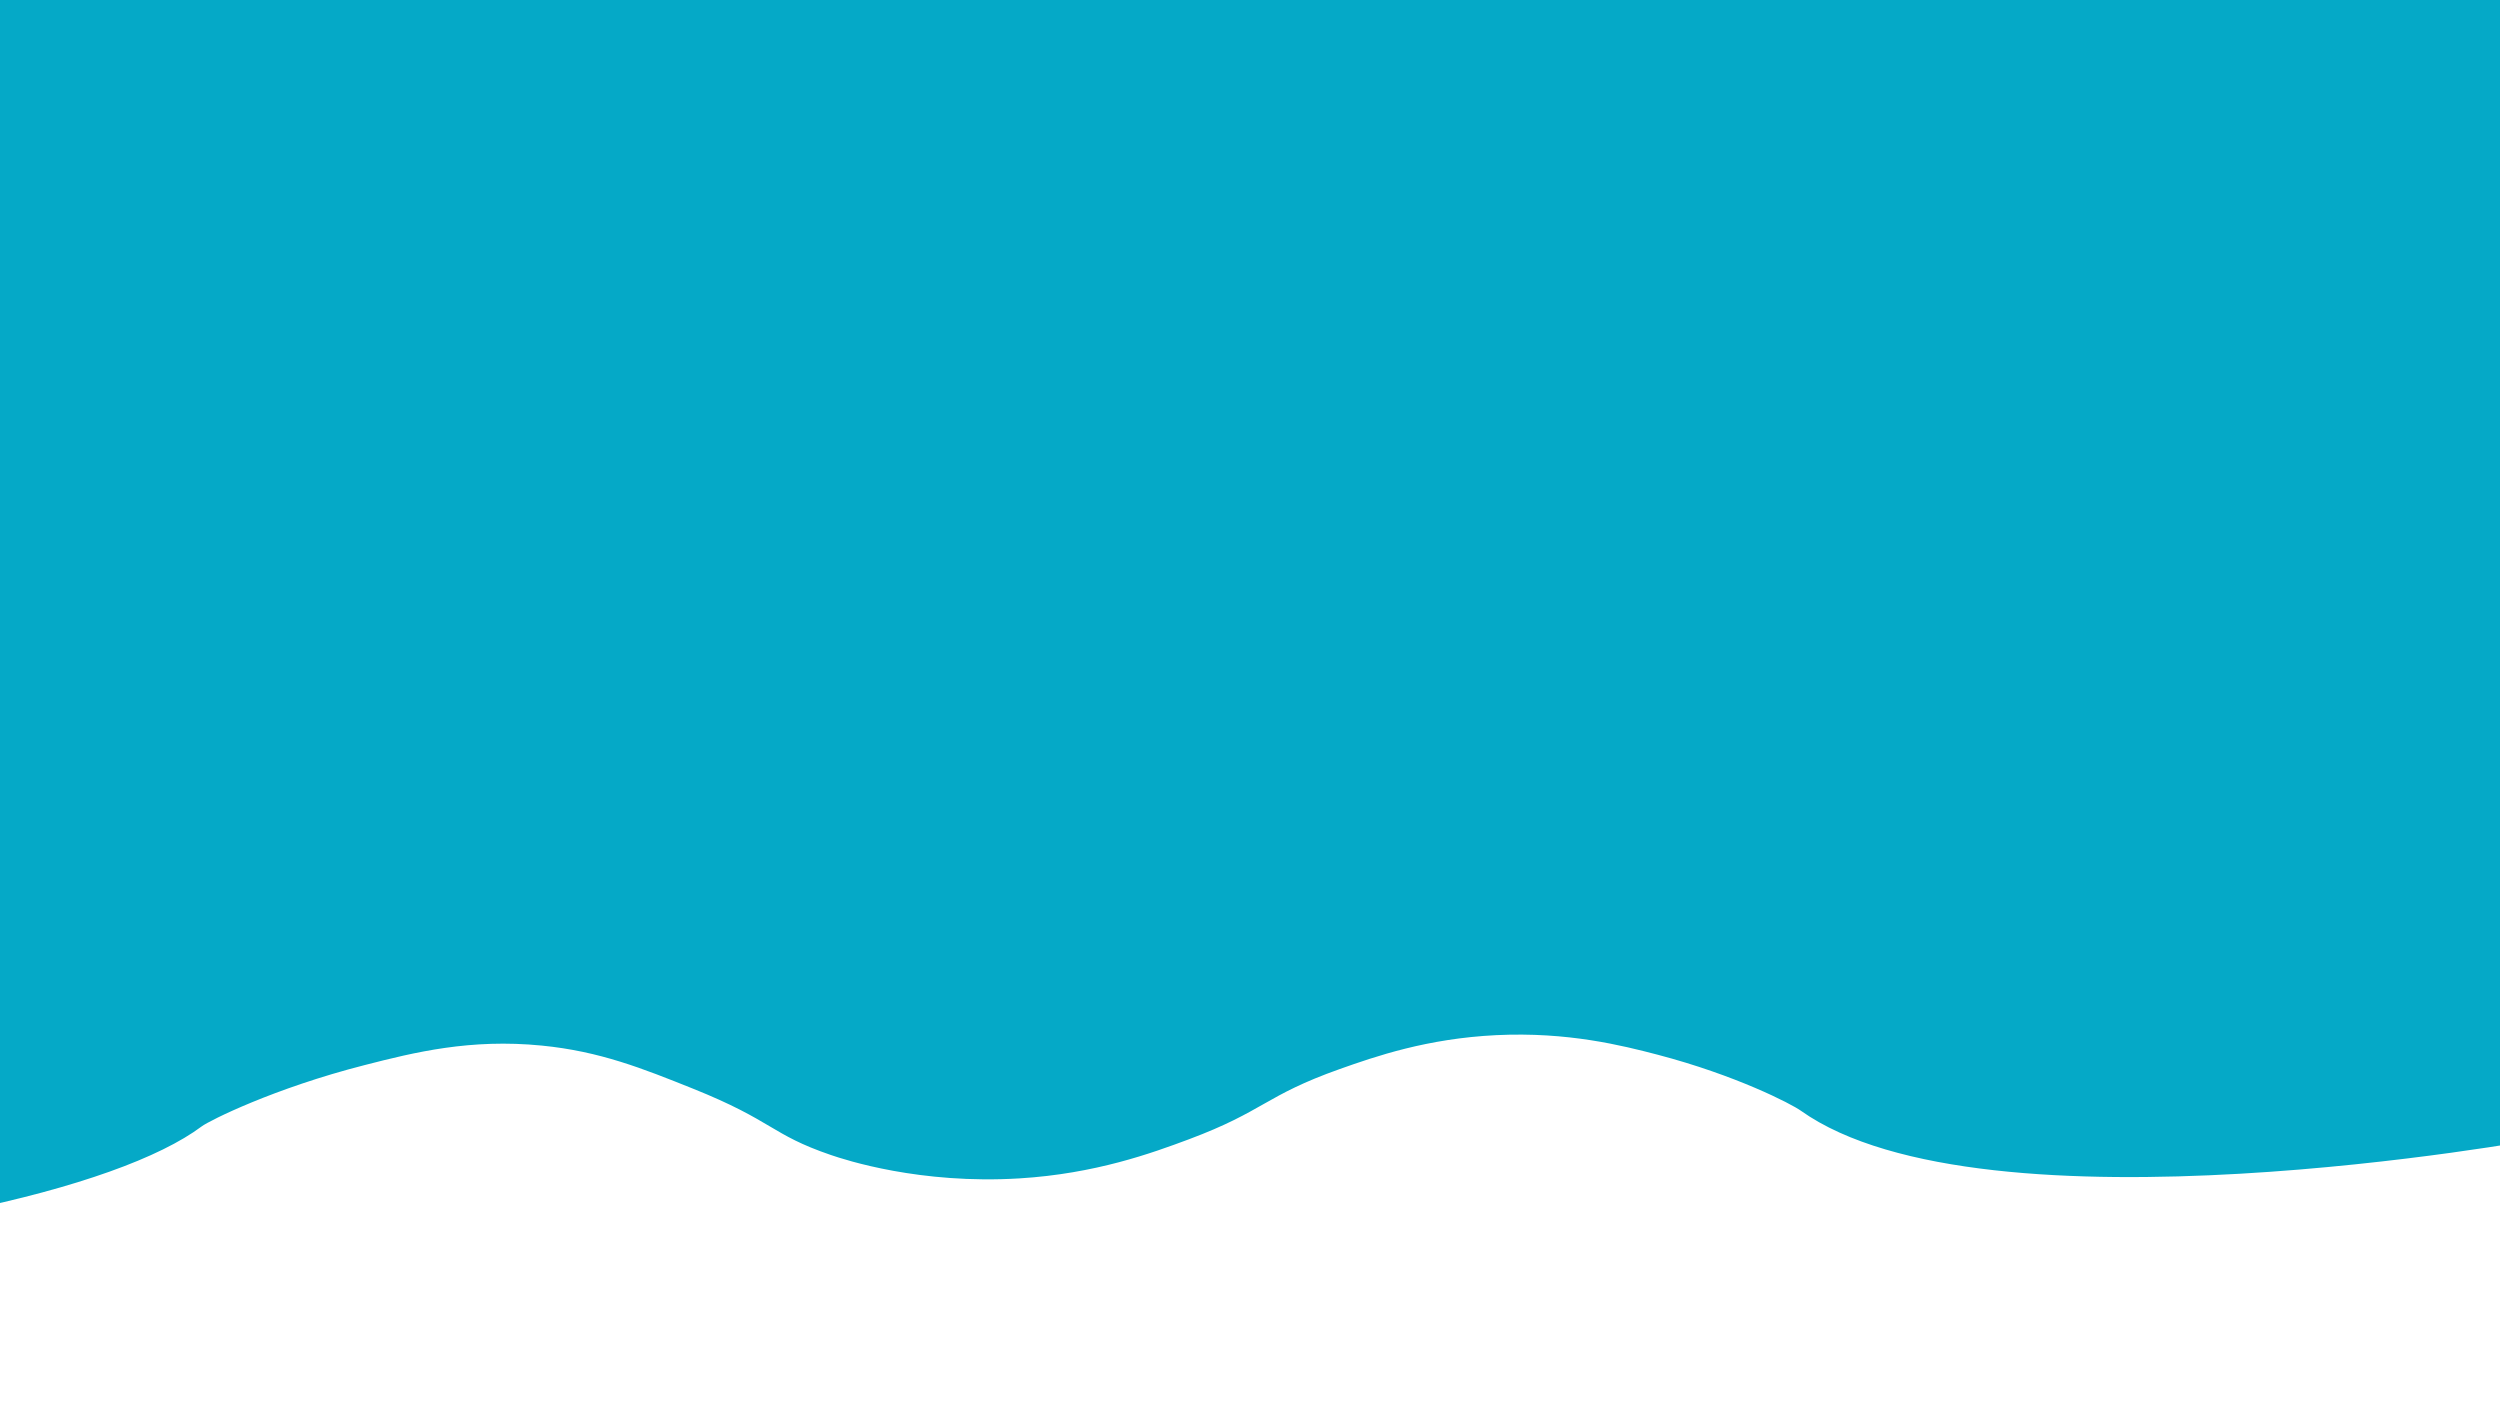
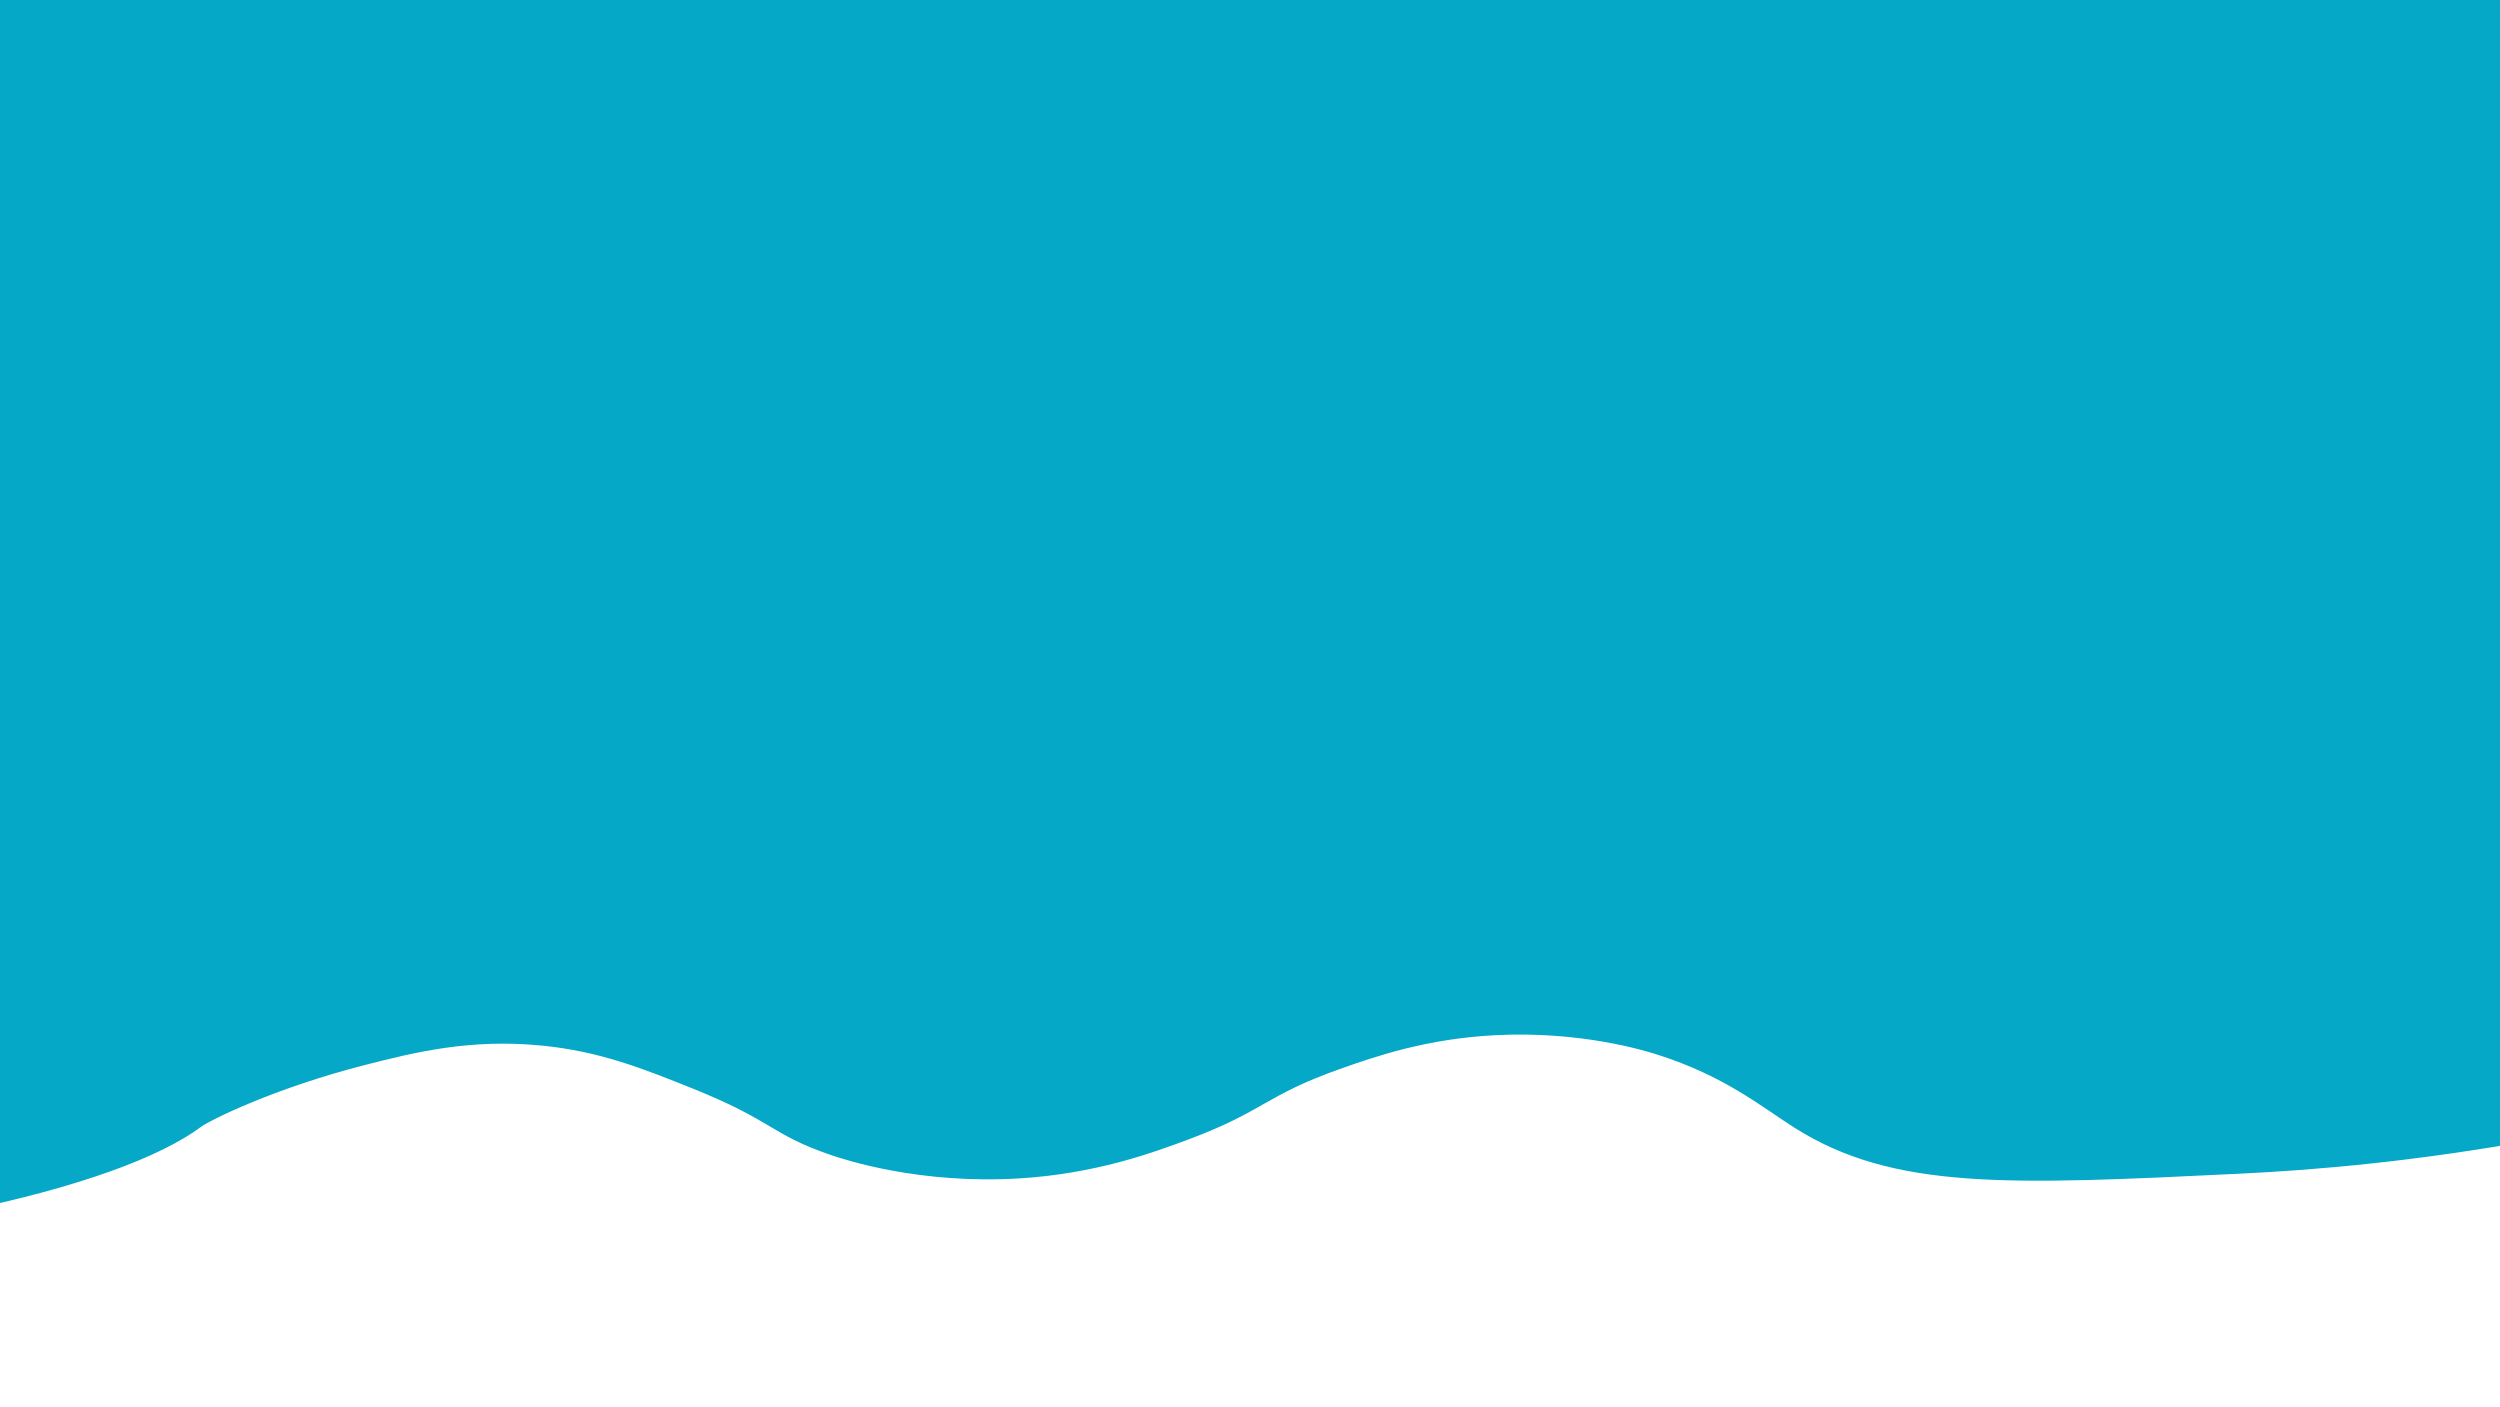
<svg xmlns="http://www.w3.org/2000/svg" version="1.1" id="Calque_1" x="0px" y="0px" viewBox="0 0 1920 1080" style="enable-background:new 0 0 1920 1080;" xml:space="preserve">
  <style type="text/css">
	.st0{fill:#05A9C7;}
</style>
  <g>
-     <path class="st0" d="M3944.4,573.4C2955,722.7,2226.2,823.8,1951.1,874.6c0,0-426.8,78.8-568.1-21.6c-7.3-5.2-49.7-27.2-110-43   c-26.9-7-68.9-17.7-124-15c-53.1,2.6-92.6,16.3-120,26c-57.7,20.5-58,32.3-116,54c-28.4,10.6-71.7,26.4-130,30   c-76.5,4.7-133.9-14.2-145-18c-46.2-15.8-43.9-26.1-106-51c-38.2-15.3-71.2-28.6-116-33c-54.7-5.4-97.5,5.1-136,15   c-69.7,17.8-119.1,42.6-125,47c-128.7,96.4-759,174.9-1439.5-6.7c-181.7-48.5-441.9-132.8-739.9-284.9c0-375.3,0-750.6,0-1125.8   h5968.8V573.4z" />
+     <path class="st0" d="M3944.4,573.4C2955,722.7,2226.2,823.8,1951.1,874.6c-92.9,17.1-171.9,24-231.1,26.8   c-177.2,8.6-265.7,12.9-342-35.4c-24.9-15.8-53.2-39.5-105-56c-10.9-3.5-59.6-18.2-124-15c-53.1,2.6-92.6,16.3-120,26   c-57.7,20.5-58,32.3-116,54c-28.4,10.6-71.7,26.4-130,30c-76.5,4.7-133.9-14.2-145-18c-46.2-15.8-43.9-26.1-106-51   c-38.2-15.3-71.2-28.6-116-33c-54.7-5.4-97.5,5.1-136,15c-69.7,17.8-119.1,42.6-125,47c-128.7,96.4-759,174.9-1439.5-6.7   c-181.7-48.5-441.9-132.8-739.9-284.9c0-375.3,0-750.6,0-1125.8h5968.8V573.4z" />
  </g>
</svg>
